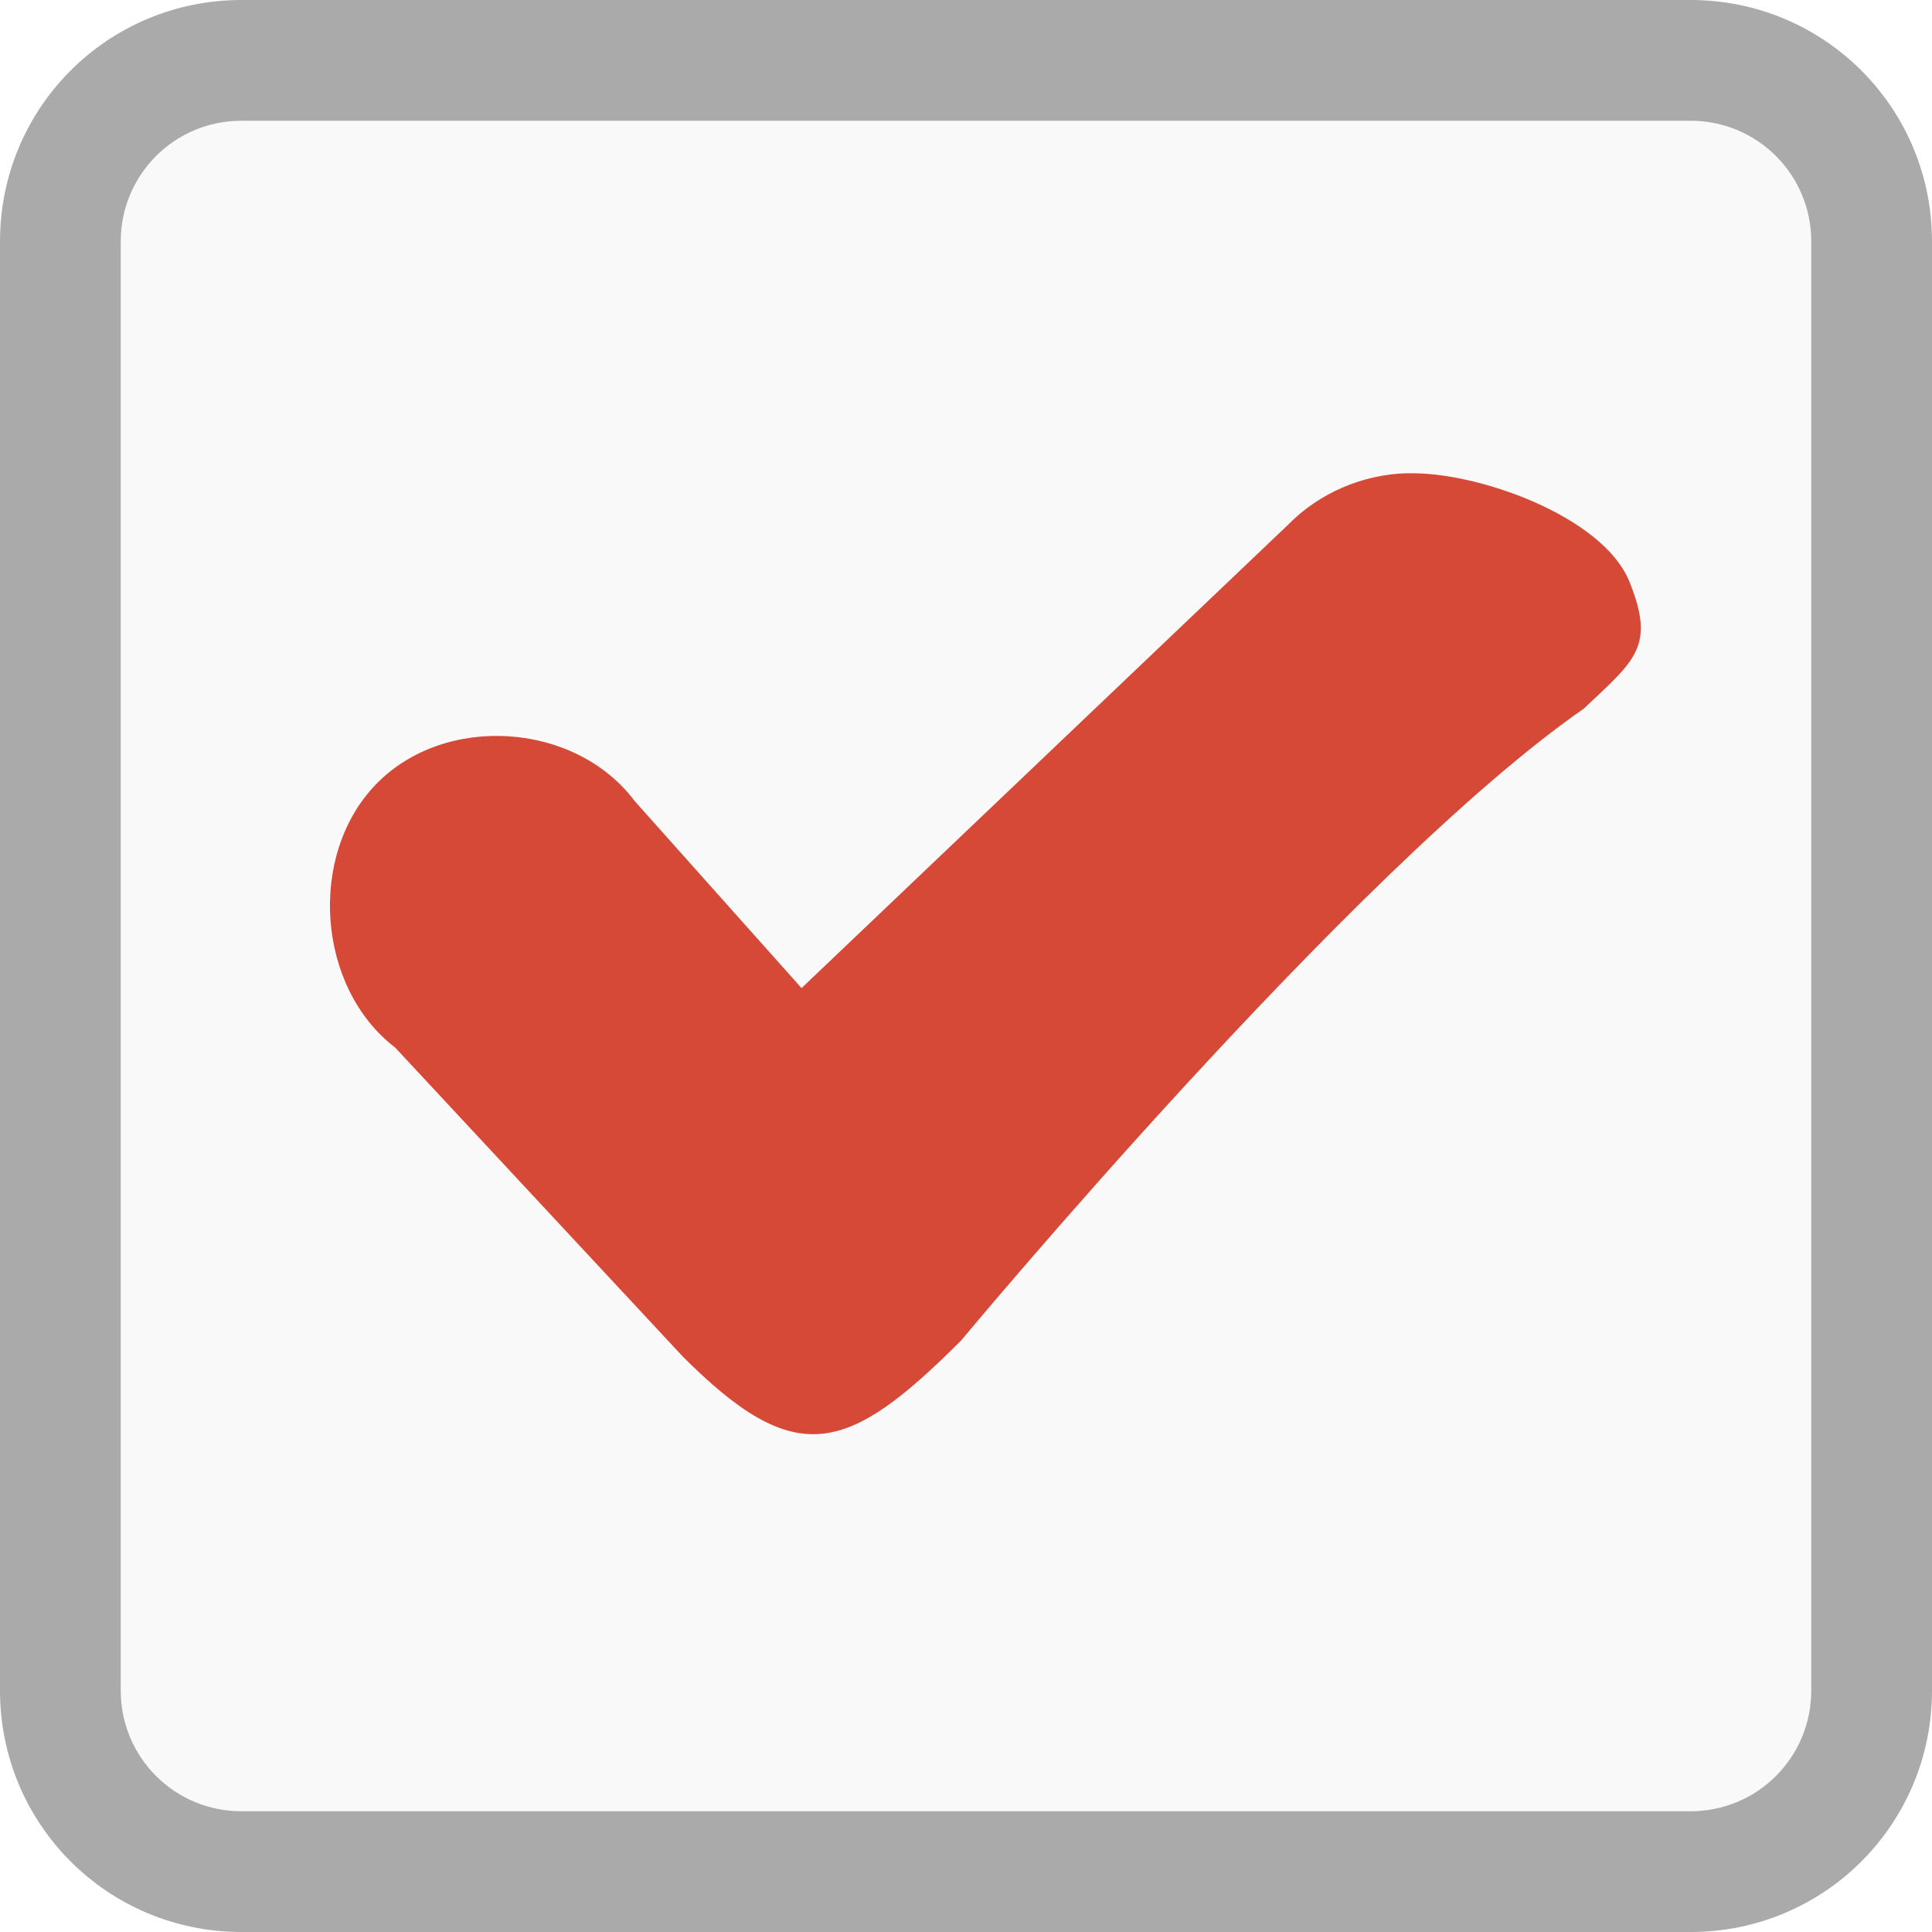
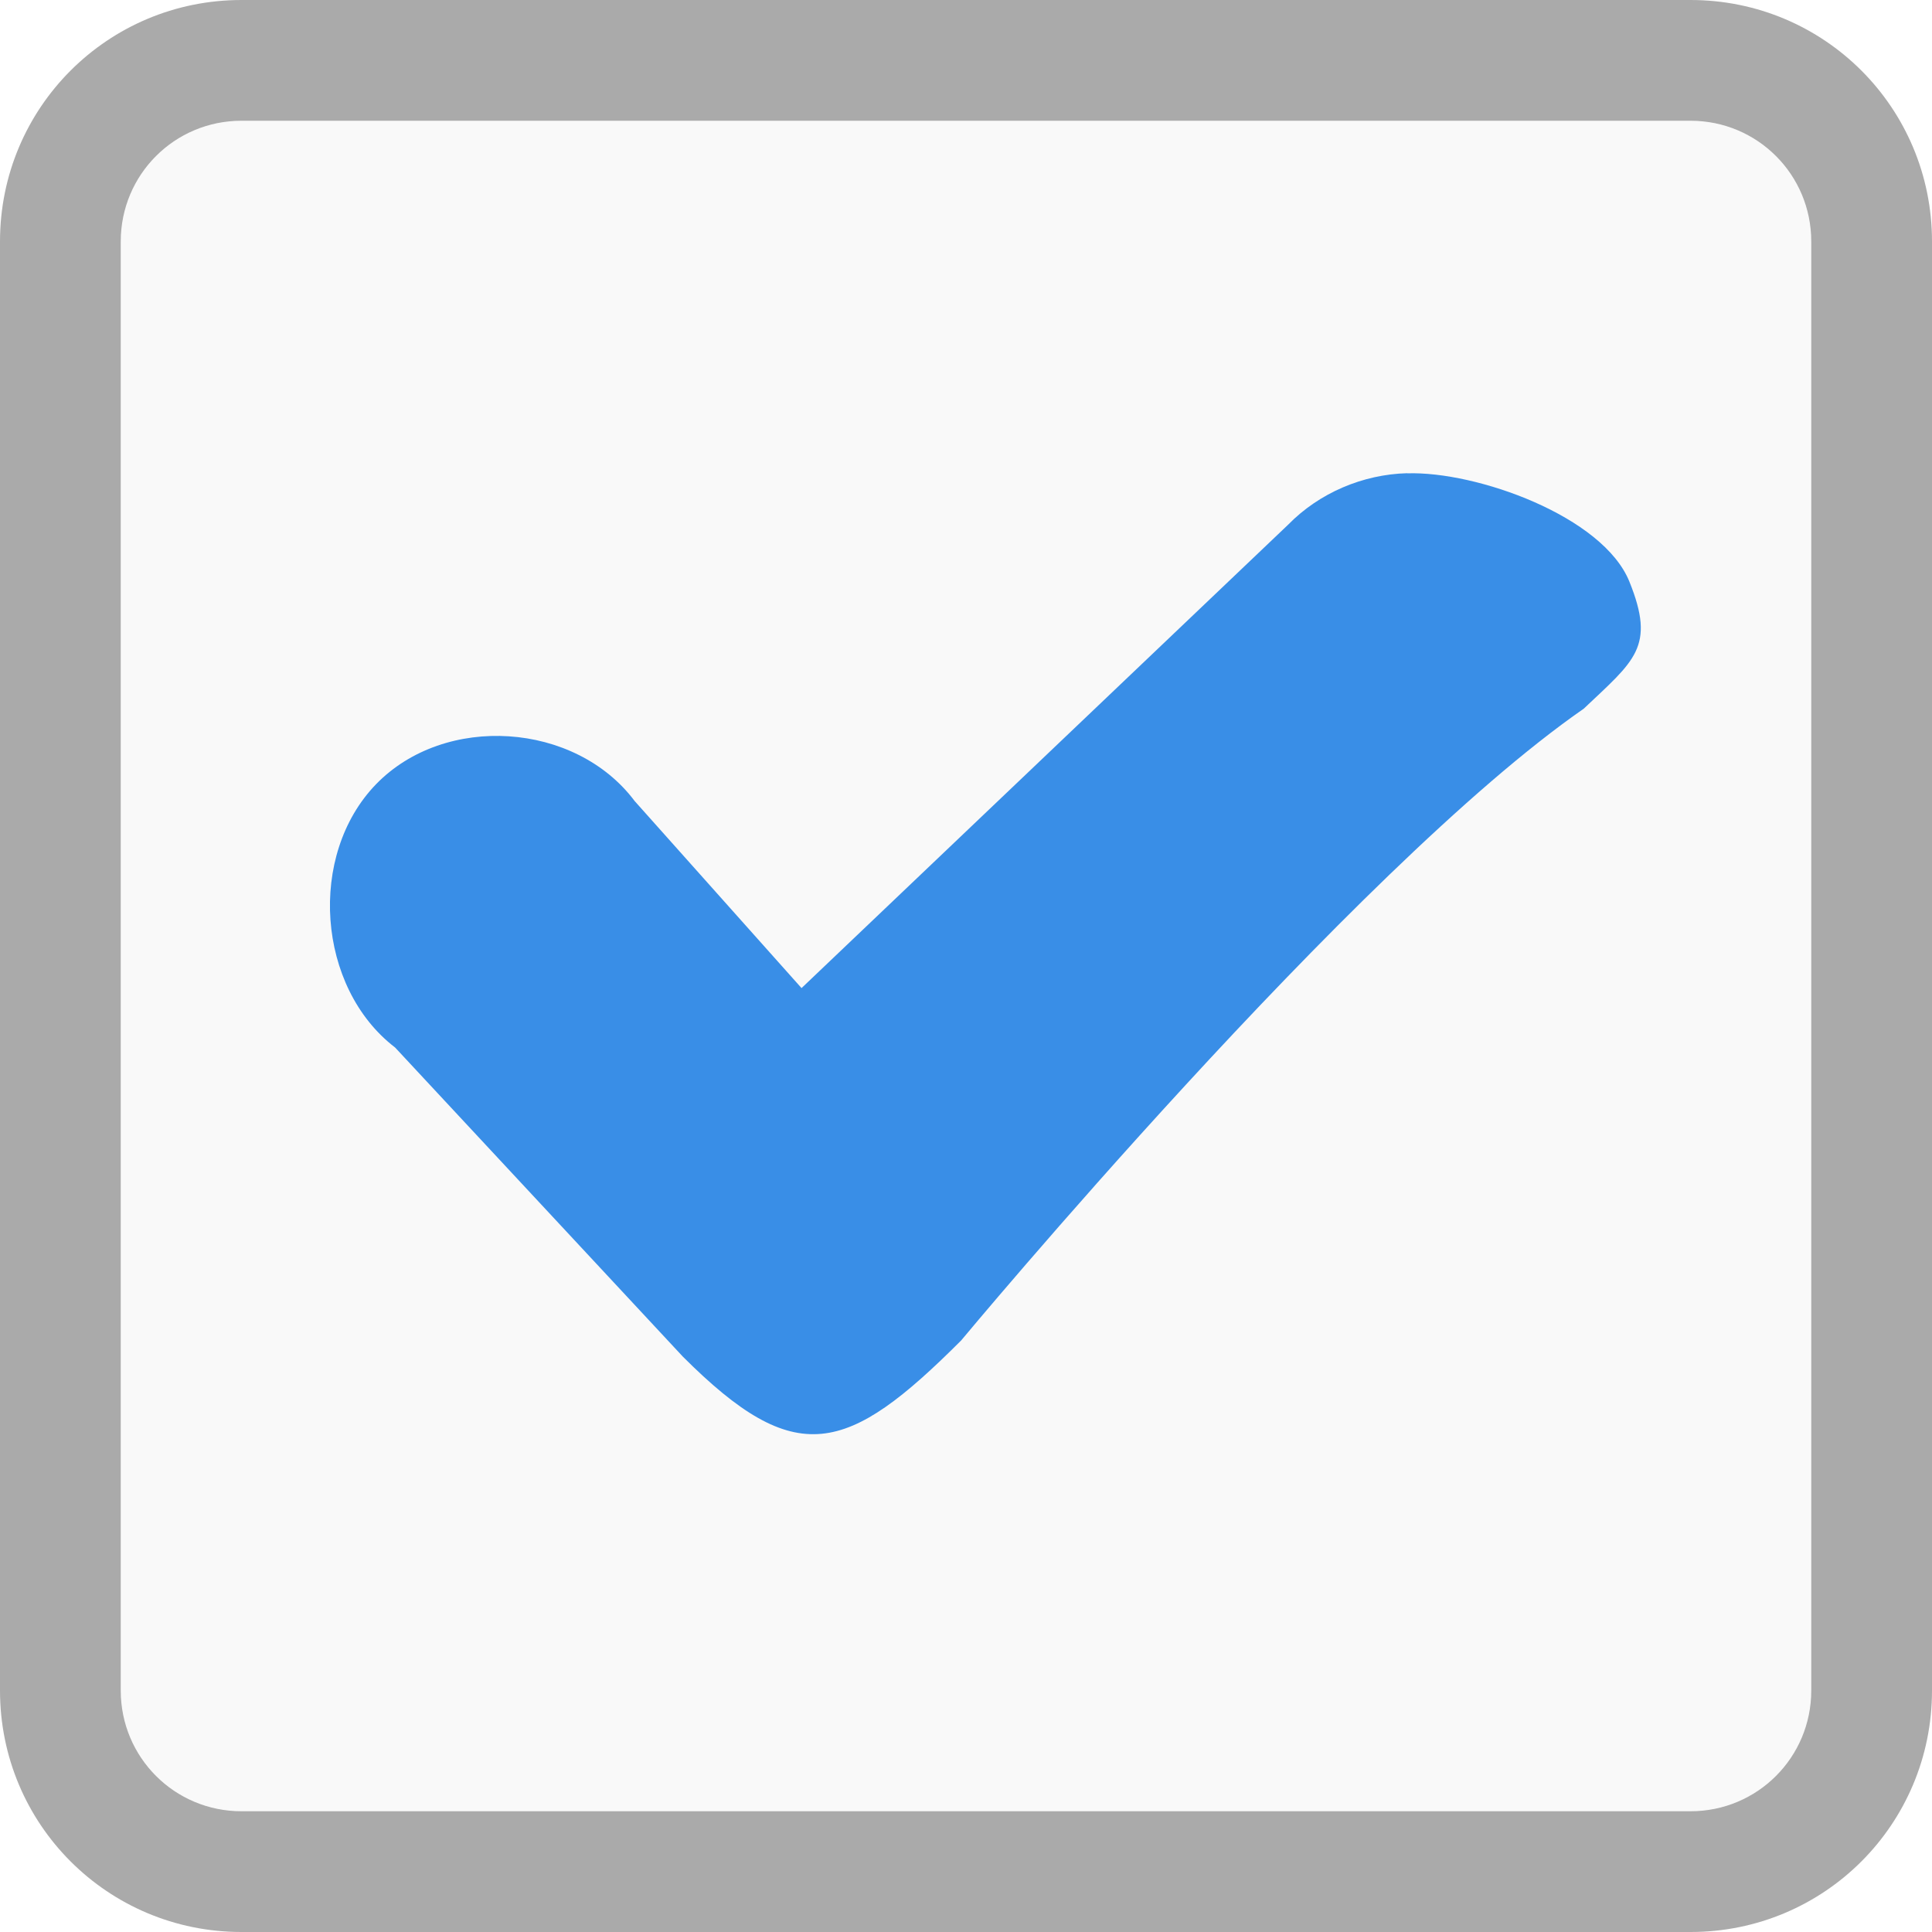
<svg xmlns="http://www.w3.org/2000/svg" viewBox="0 0 16 16">
  <g transform="translate(0 -1036.362)">
    <rect width="14" x="1" y="1" rx="1" height="14" style="fill:#f9f9f9" transform="translate(0 1036.362)" />
    <path style="fill:#aaa" d="M 2 0 C 0.892 0 3.2526065e-18 0.892 0 2 L 0 14 C 0 15.108 0.892 16 2 16 L 14 16 C 15.108 16 16 15.108 16 14 L 16 2 C 16 0.892 15.108 3.2526065e-18 14 0 L 2 0 z M 2 1 L 14 1 C 14.554 1 15 1.446 15 2 L 15 14 C 15 14.554 14.554 15 14 15 L 2 15 C 1.446 15 1 14.554 1 14 L 1 2 C 1 1.446 1.446 1 2 1 z " transform="translate(0 1036.362)" />
-     <path style="fill:#d64937;line-height:normal;color:#000" d="m 11.653,1040.281 c -0.366,0.01 -0.727,0.162 -0.986,0.427 l -4.029,3.837 -1.382,-1.549 c -0.492,-0.656 -1.571,-0.727 -2.141,-0.14 -0.57,0.587 -0.491,1.685 0.157,2.181 l 2.383,2.56 c 0.937,0.937 1.359,0.812 2.305,-0.134 0,0 3.25,-3.91 5.156,-5.232 0.421,-0.399 0.597,-0.51 0.378,-1.052 -0.219,-0.542 -1.266,-0.916 -1.841,-0.897 z" />
+     <path style="fill:#398ee7;line-height:normal;color:#000" d="m 11.653,1040.281 c -0.366,0.01 -0.727,0.162 -0.986,0.427 l -4.029,3.837 -1.382,-1.549 c -0.492,-0.656 -1.571,-0.727 -2.141,-0.14 -0.57,0.587 -0.491,1.685 0.157,2.181 l 2.383,2.56 c 0.937,0.937 1.359,0.812 2.305,-0.134 0,0 3.25,-3.91 5.156,-5.232 0.421,-0.399 0.597,-0.51 0.378,-1.052 -0.219,-0.542 -1.266,-0.916 -1.841,-0.897 z" />
  </g>
</svg>
